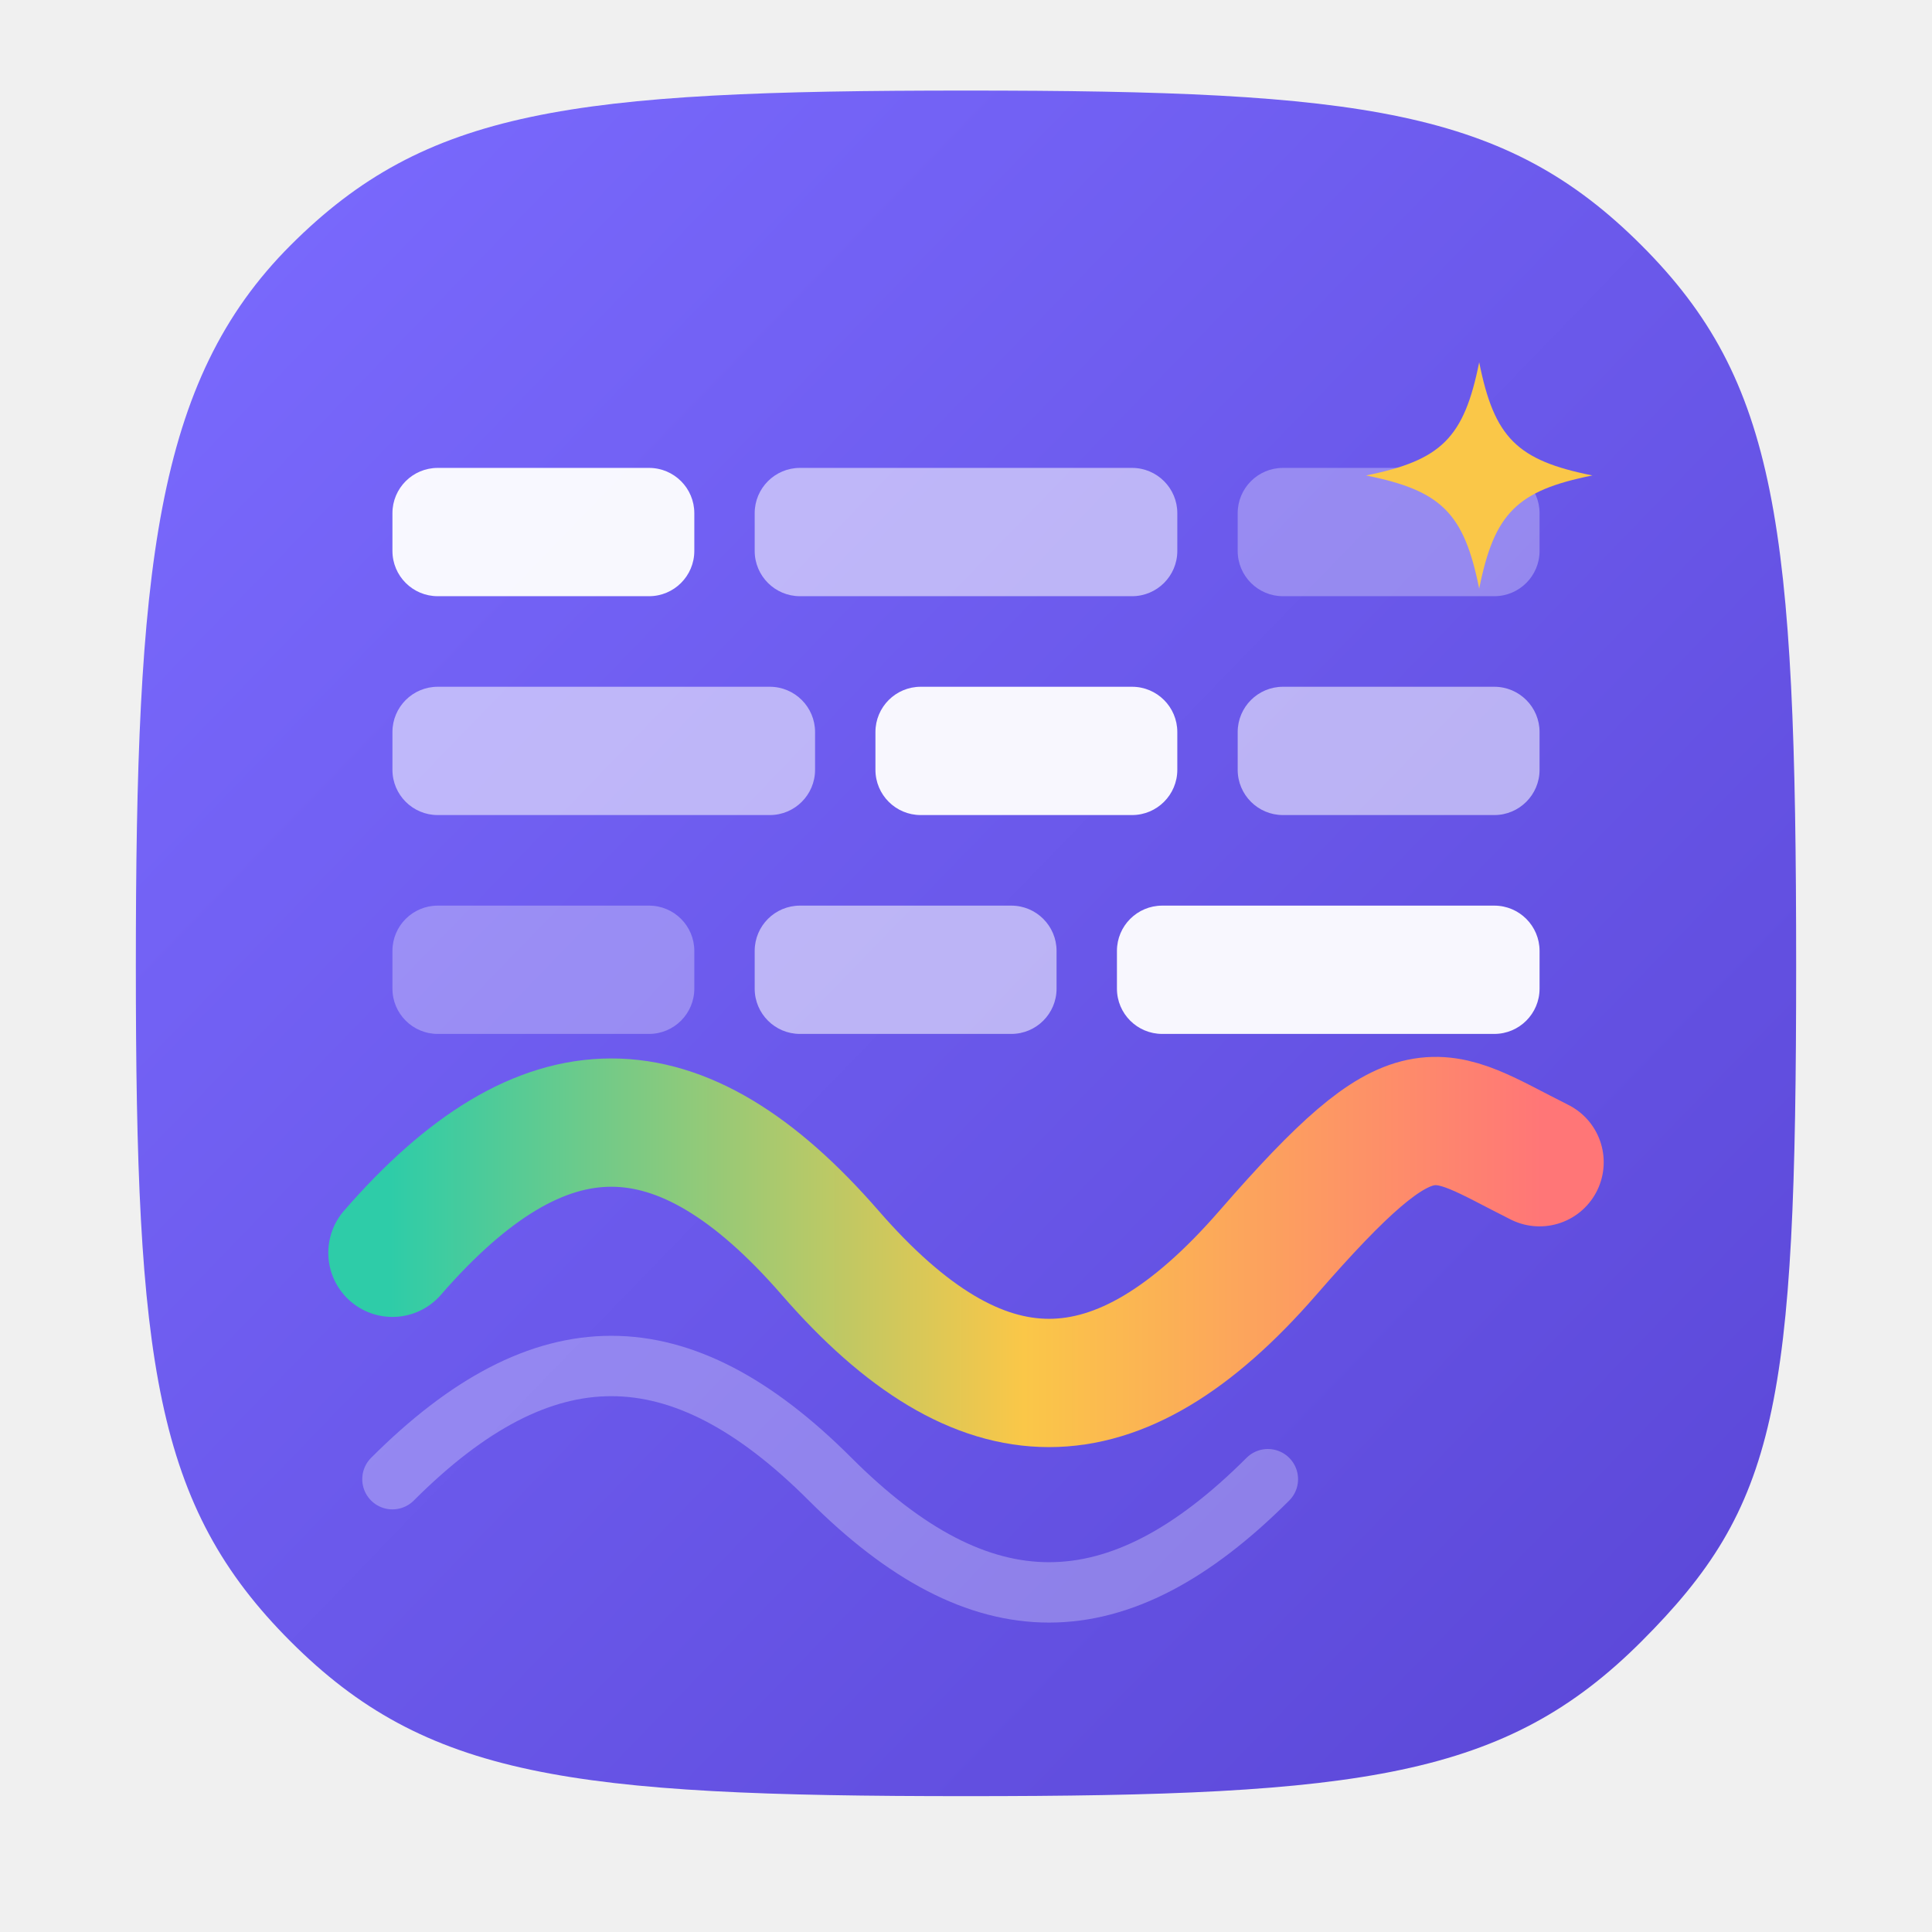
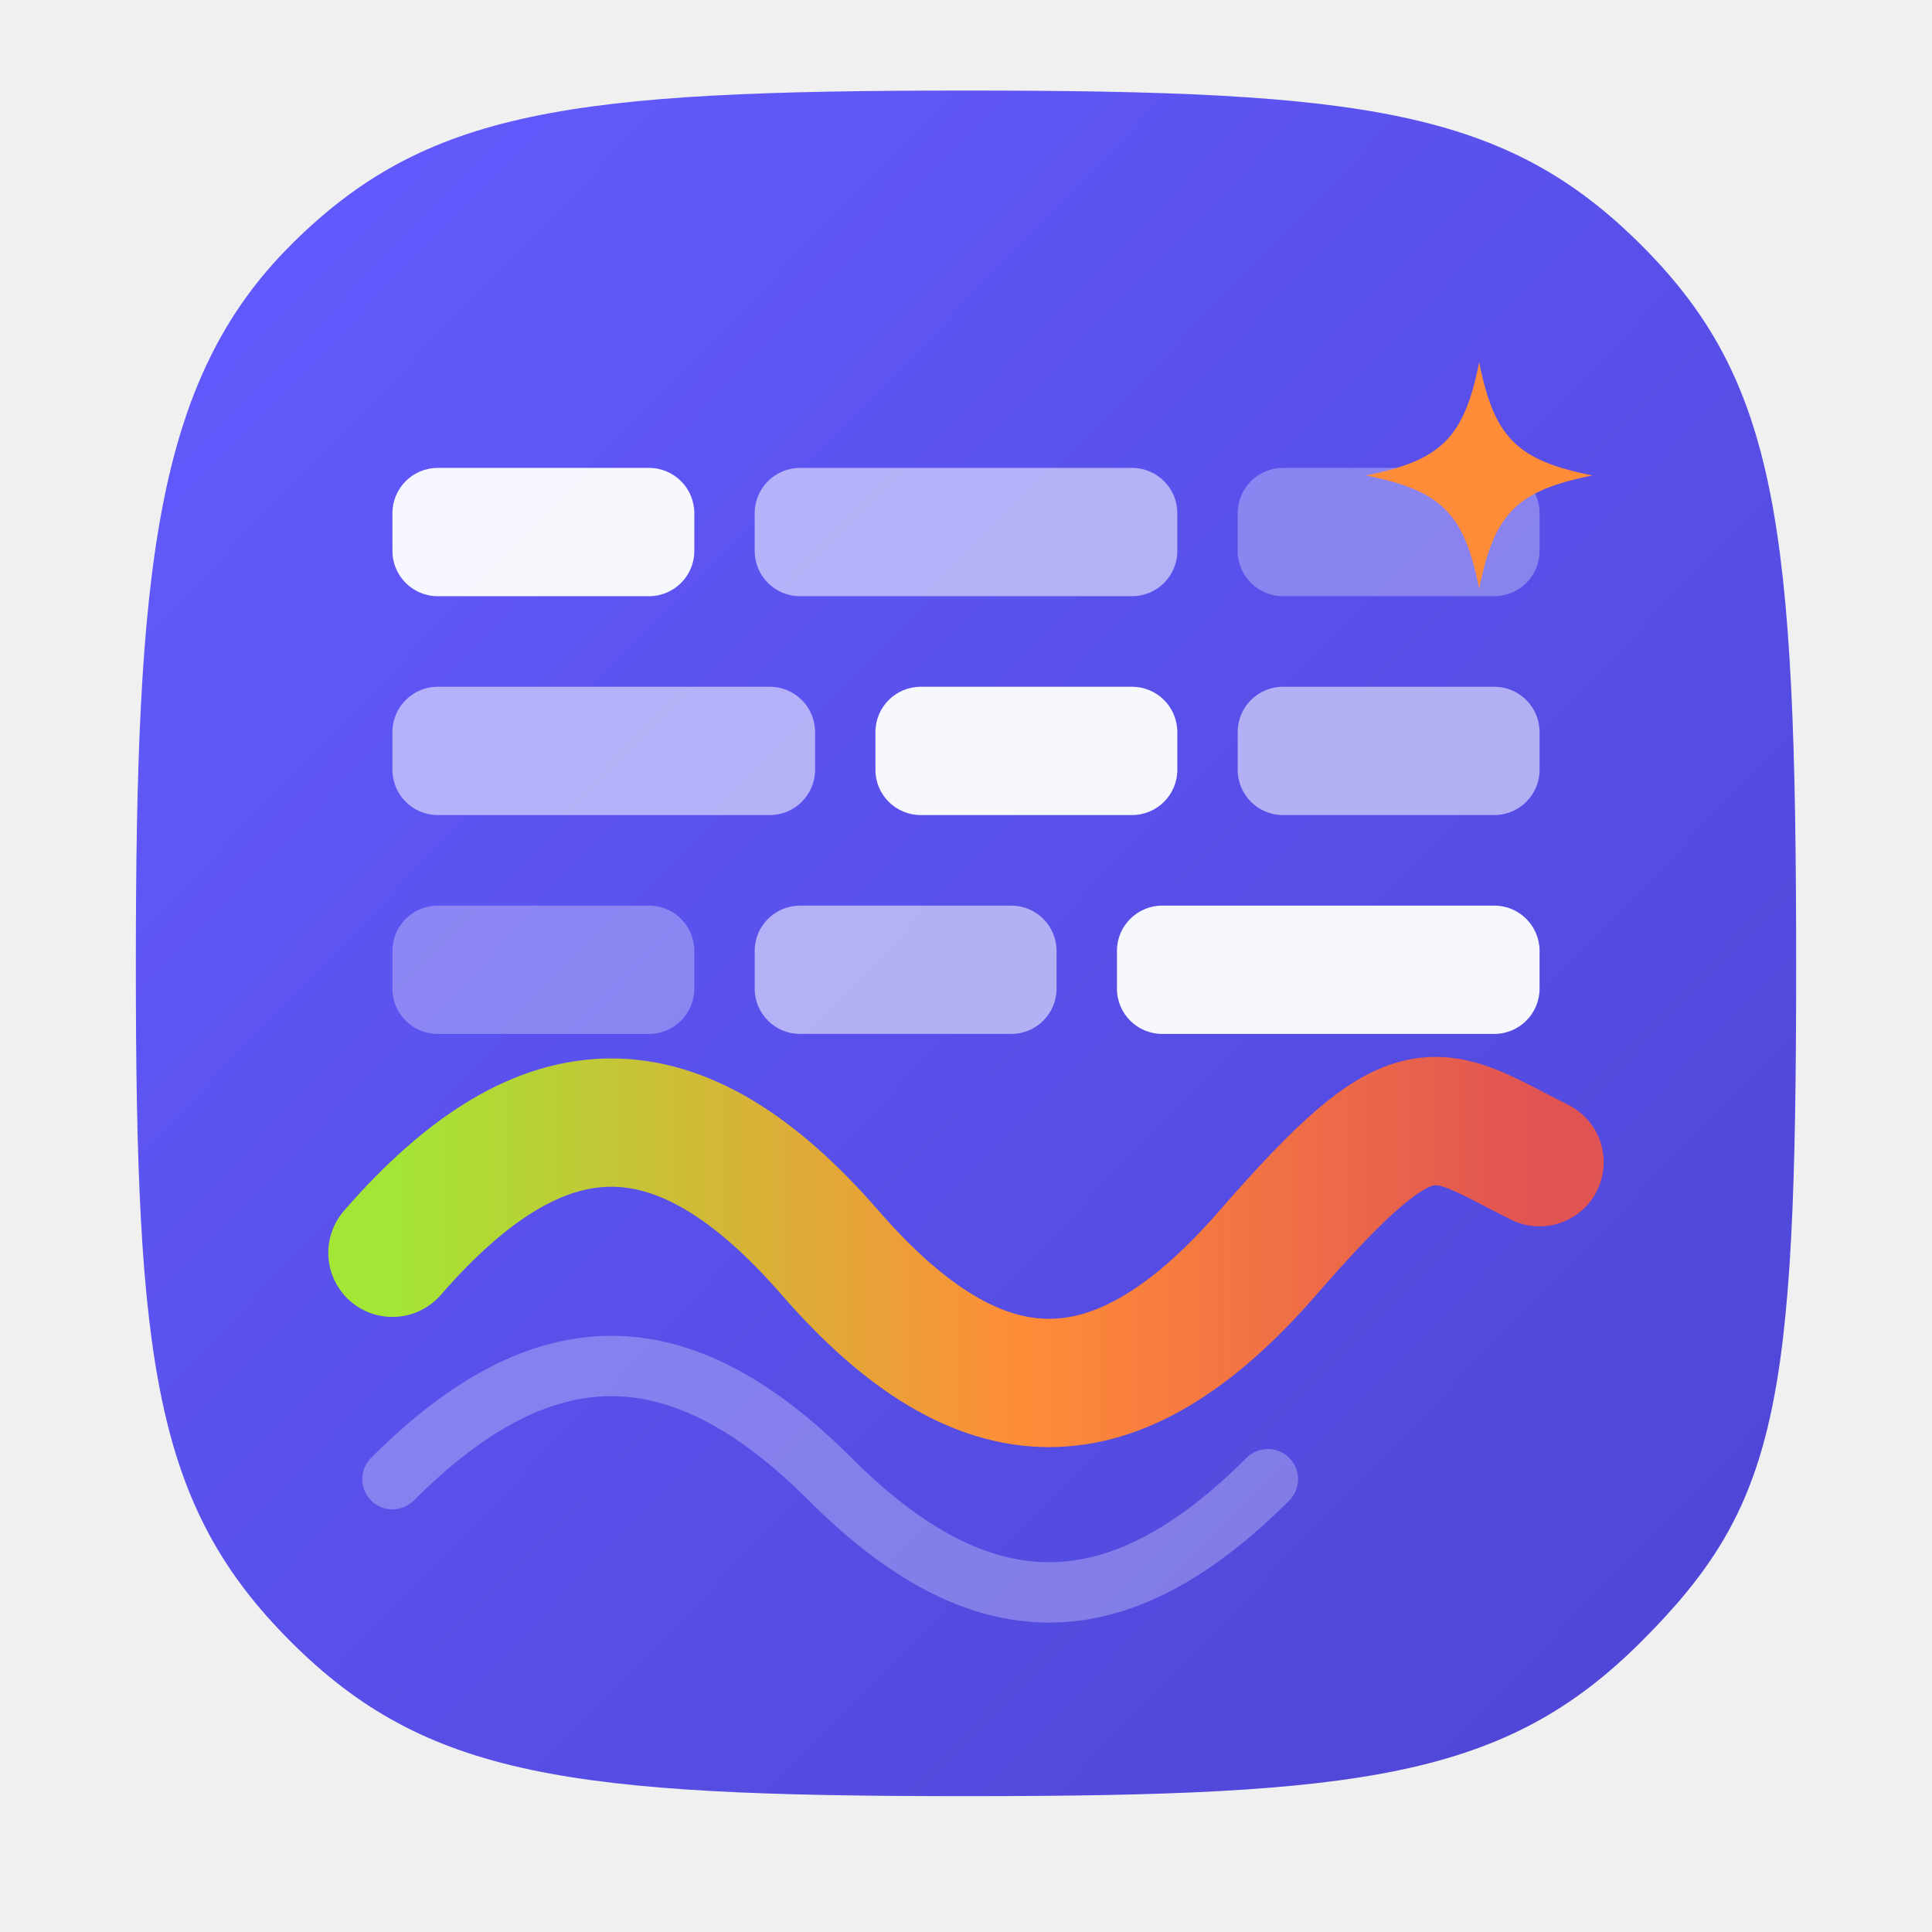
<svg xmlns="http://www.w3.org/2000/svg" viewBox="0 0 512 512" width="512" height="512" role="img" aria-labelledby="t d">
  <defs>
    <linearGradient id="f-bg" x1="0" y1="0" x2="1" y2="1">
-       <stop offset="0" stop-color="#7B6BFF" />
-       <stop offset="1" stop-color="#5A46D6" />
+       <stop offset="0" stop-color="#635BFF" />
+       <stop offset="1" stop-color="#4E45D4" />
    </linearGradient>
    <linearGradient id="f-wave" x1="0" y1="0" x2="1" y2="0">
-       <stop offset="0" stop-color="#2ECCA8" />
-       <stop offset="0.55" stop-color="#FAC748" />
-       <stop offset="1" stop-color="#FF7677" />
+       <stop offset="0" stop-color="#A3E635" />
+       <stop offset="0.55" stop-color="#FF8C38" />
+       <stop offset="1" stop-color="#E05353" />
    </linearGradient>
    <clipPath id="f-clip">
      <path d="M256 24c105 0 143 5 179 41s41 74 41 191-5 143-41 179-74 41-179 41-143-5-179-41-41-74-41-179 5-155 41-191S151 24 256 24Z" />
    </clipPath>
  </defs>
  <path fill="url(#f-bg)" d="M256 24c105 0 143 5 179 41s41 74 41 191-5 143-41 179-74 41-179 41-143-5-179-41-41-74-41-179 5-155 41-191S151 24 256 24Z" />
  <g clip-path="url(#f-clip)">
    <g fill="#FFFFFF">
      <rect x="104" y="124" width="80" height="34" rx="12" opacity=".95" />
      <rect x="200" y="124" width="112" height="34" rx="12" opacity=".55" />
      <rect x="328" y="124" width="80" height="34" rx="12" opacity=".3" />
      <rect x="104" y="182" width="112" height="34" rx="12" opacity=".55" />
      <rect x="232" y="182" width="80" height="34" rx="12" opacity=".95" />
      <rect x="328" y="182" width="80" height="34" rx="12" opacity=".55" />
      <rect x="104" y="240" width="80" height="34" rx="12" opacity=".3" />
      <rect x="200" y="240" width="80" height="34" rx="12" opacity=".55" />
      <rect x="296" y="240" width="112" height="34" rx="12" opacity=".95" />
    </g>
    <path fill="none" stroke="url(#f-wave)" stroke-width="34" stroke-linecap="round" d="M104 332c40-46 76-46 116 0s76 46 116 0 44-38 72-24" />
    <path fill="none" stroke="#FFFFFF" stroke-width="16" stroke-linecap="round" opacity=".28" d="M104 392c40-40 76-40 116 0s76 40 116 0" />
  </g>
-   <g fill="#FAC748">
+   <g fill="#FF8C38">
    <path d="M392 96c4 20 10 26 30 30-20 4-26 10-30 30-4-20-10-26-30-30 20-4 26-10 30-30Z" />
  </g>
</svg>
